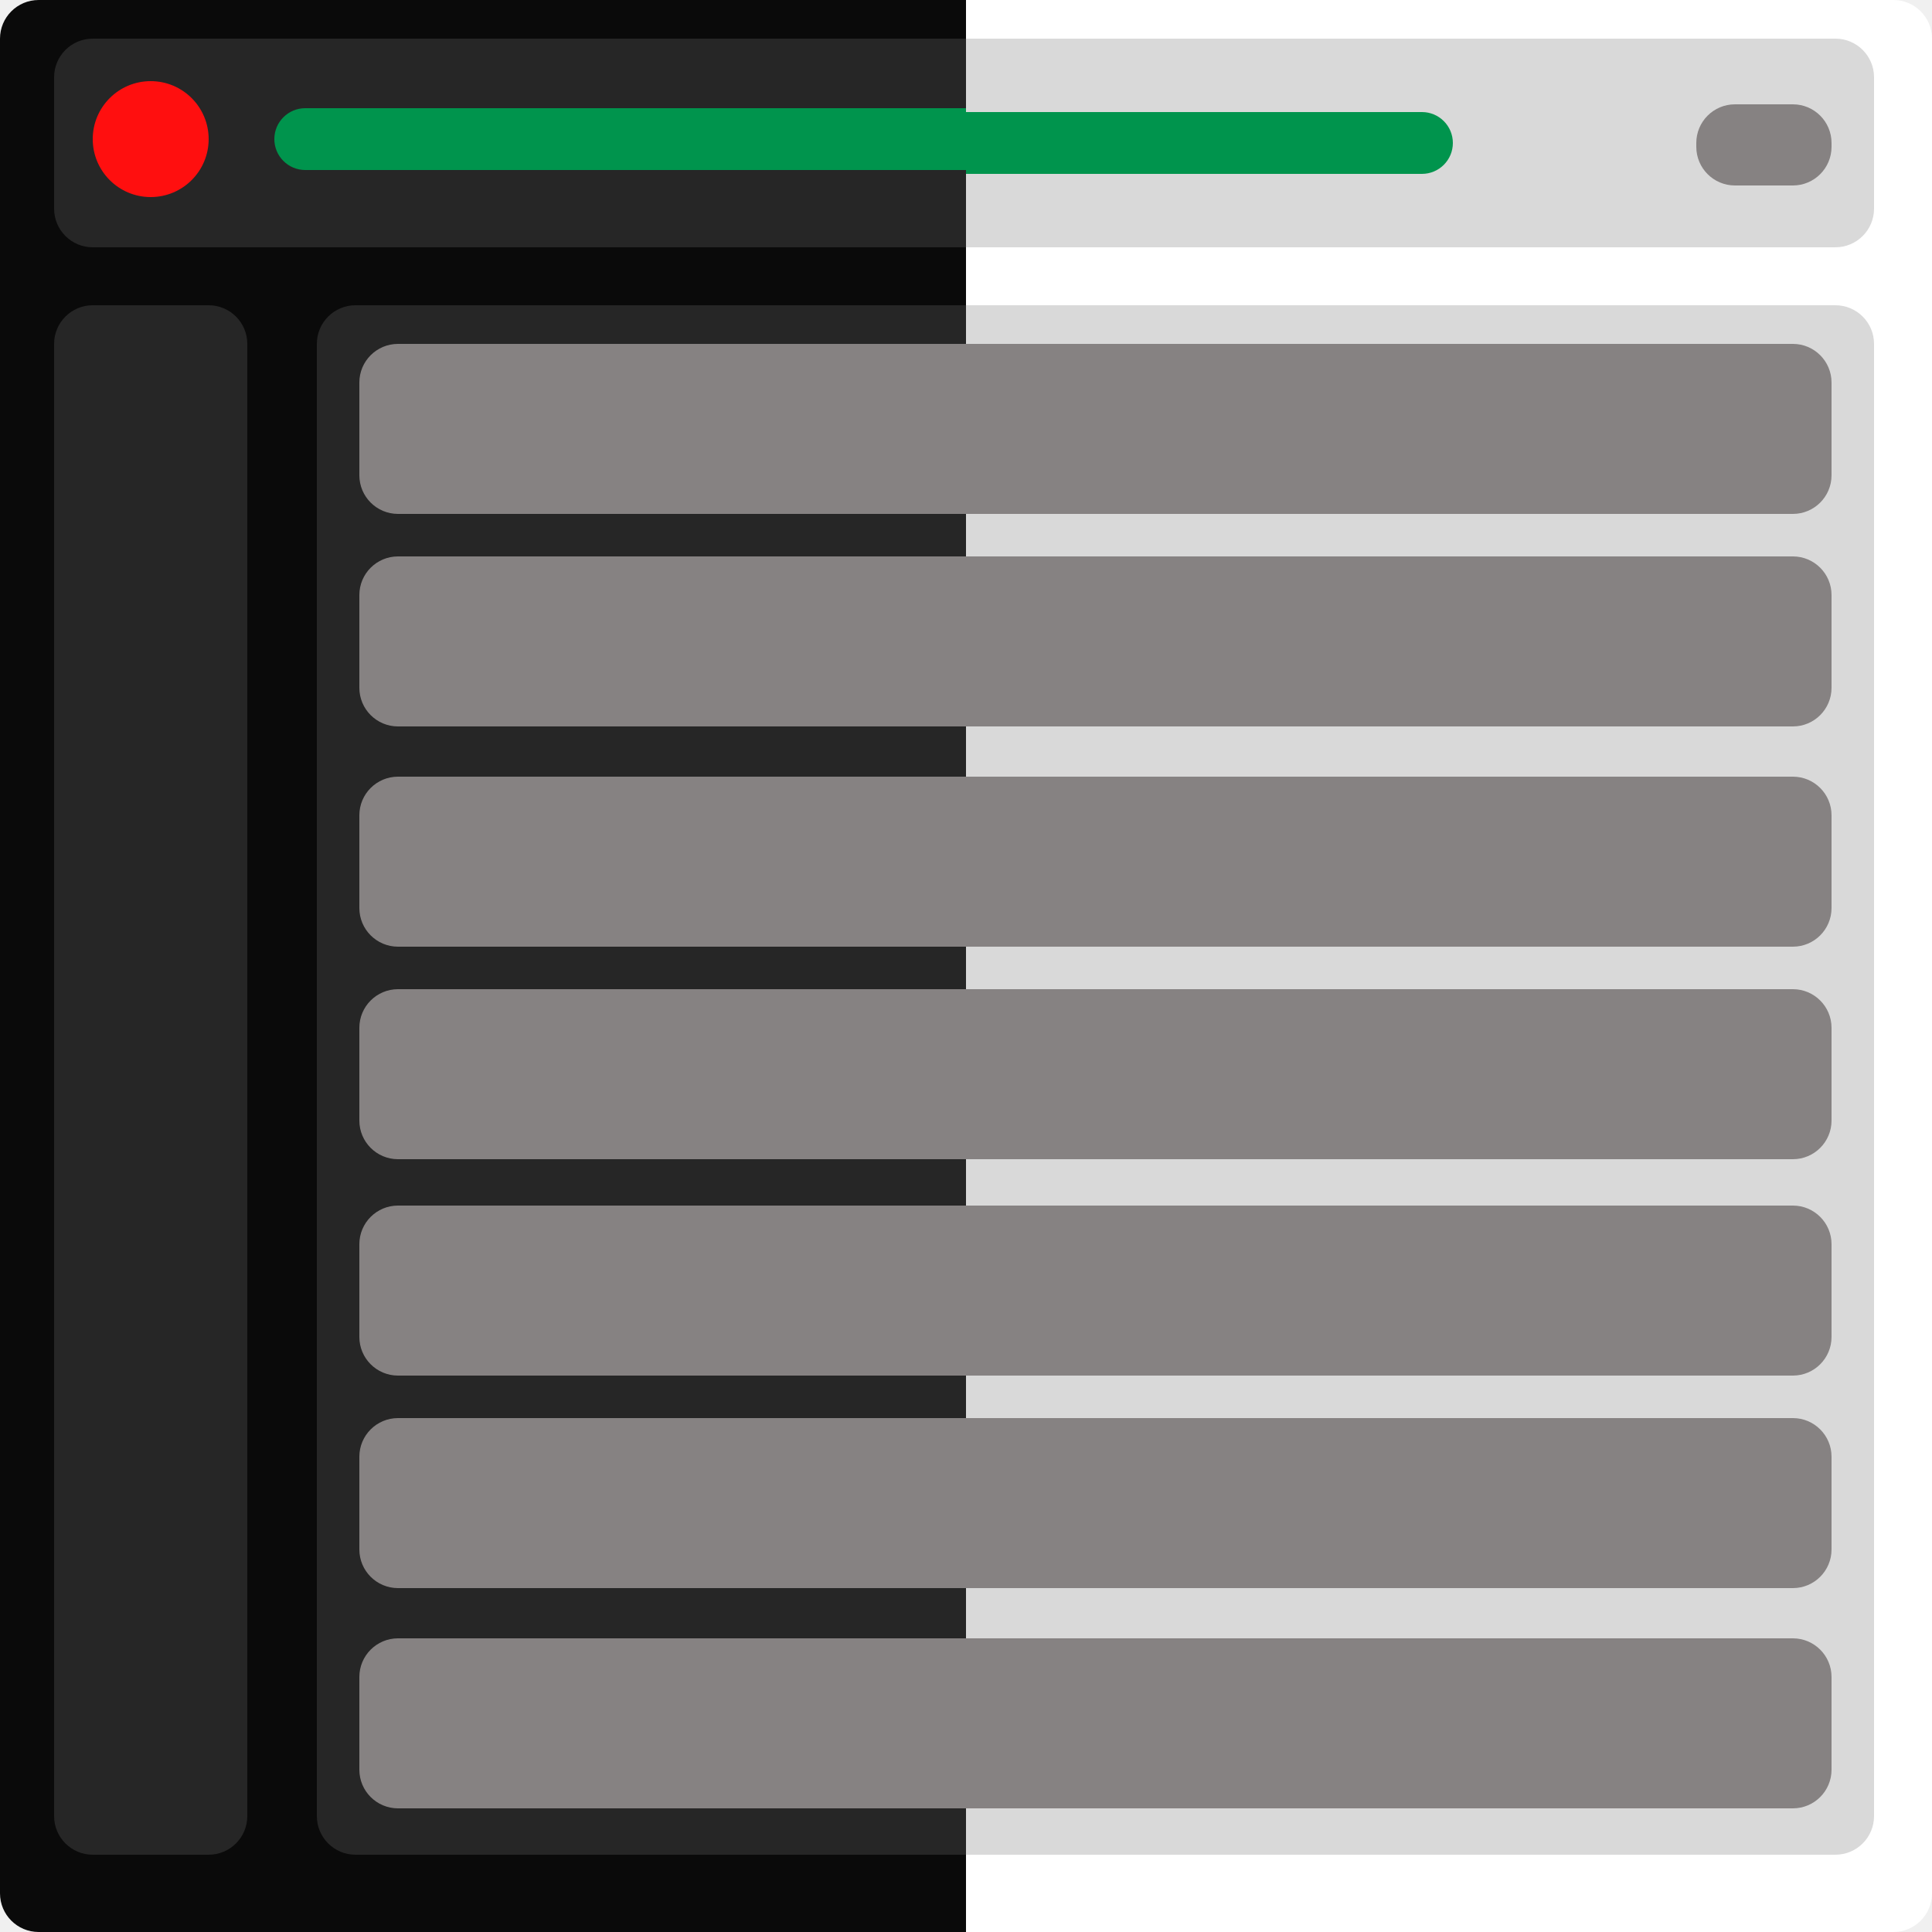
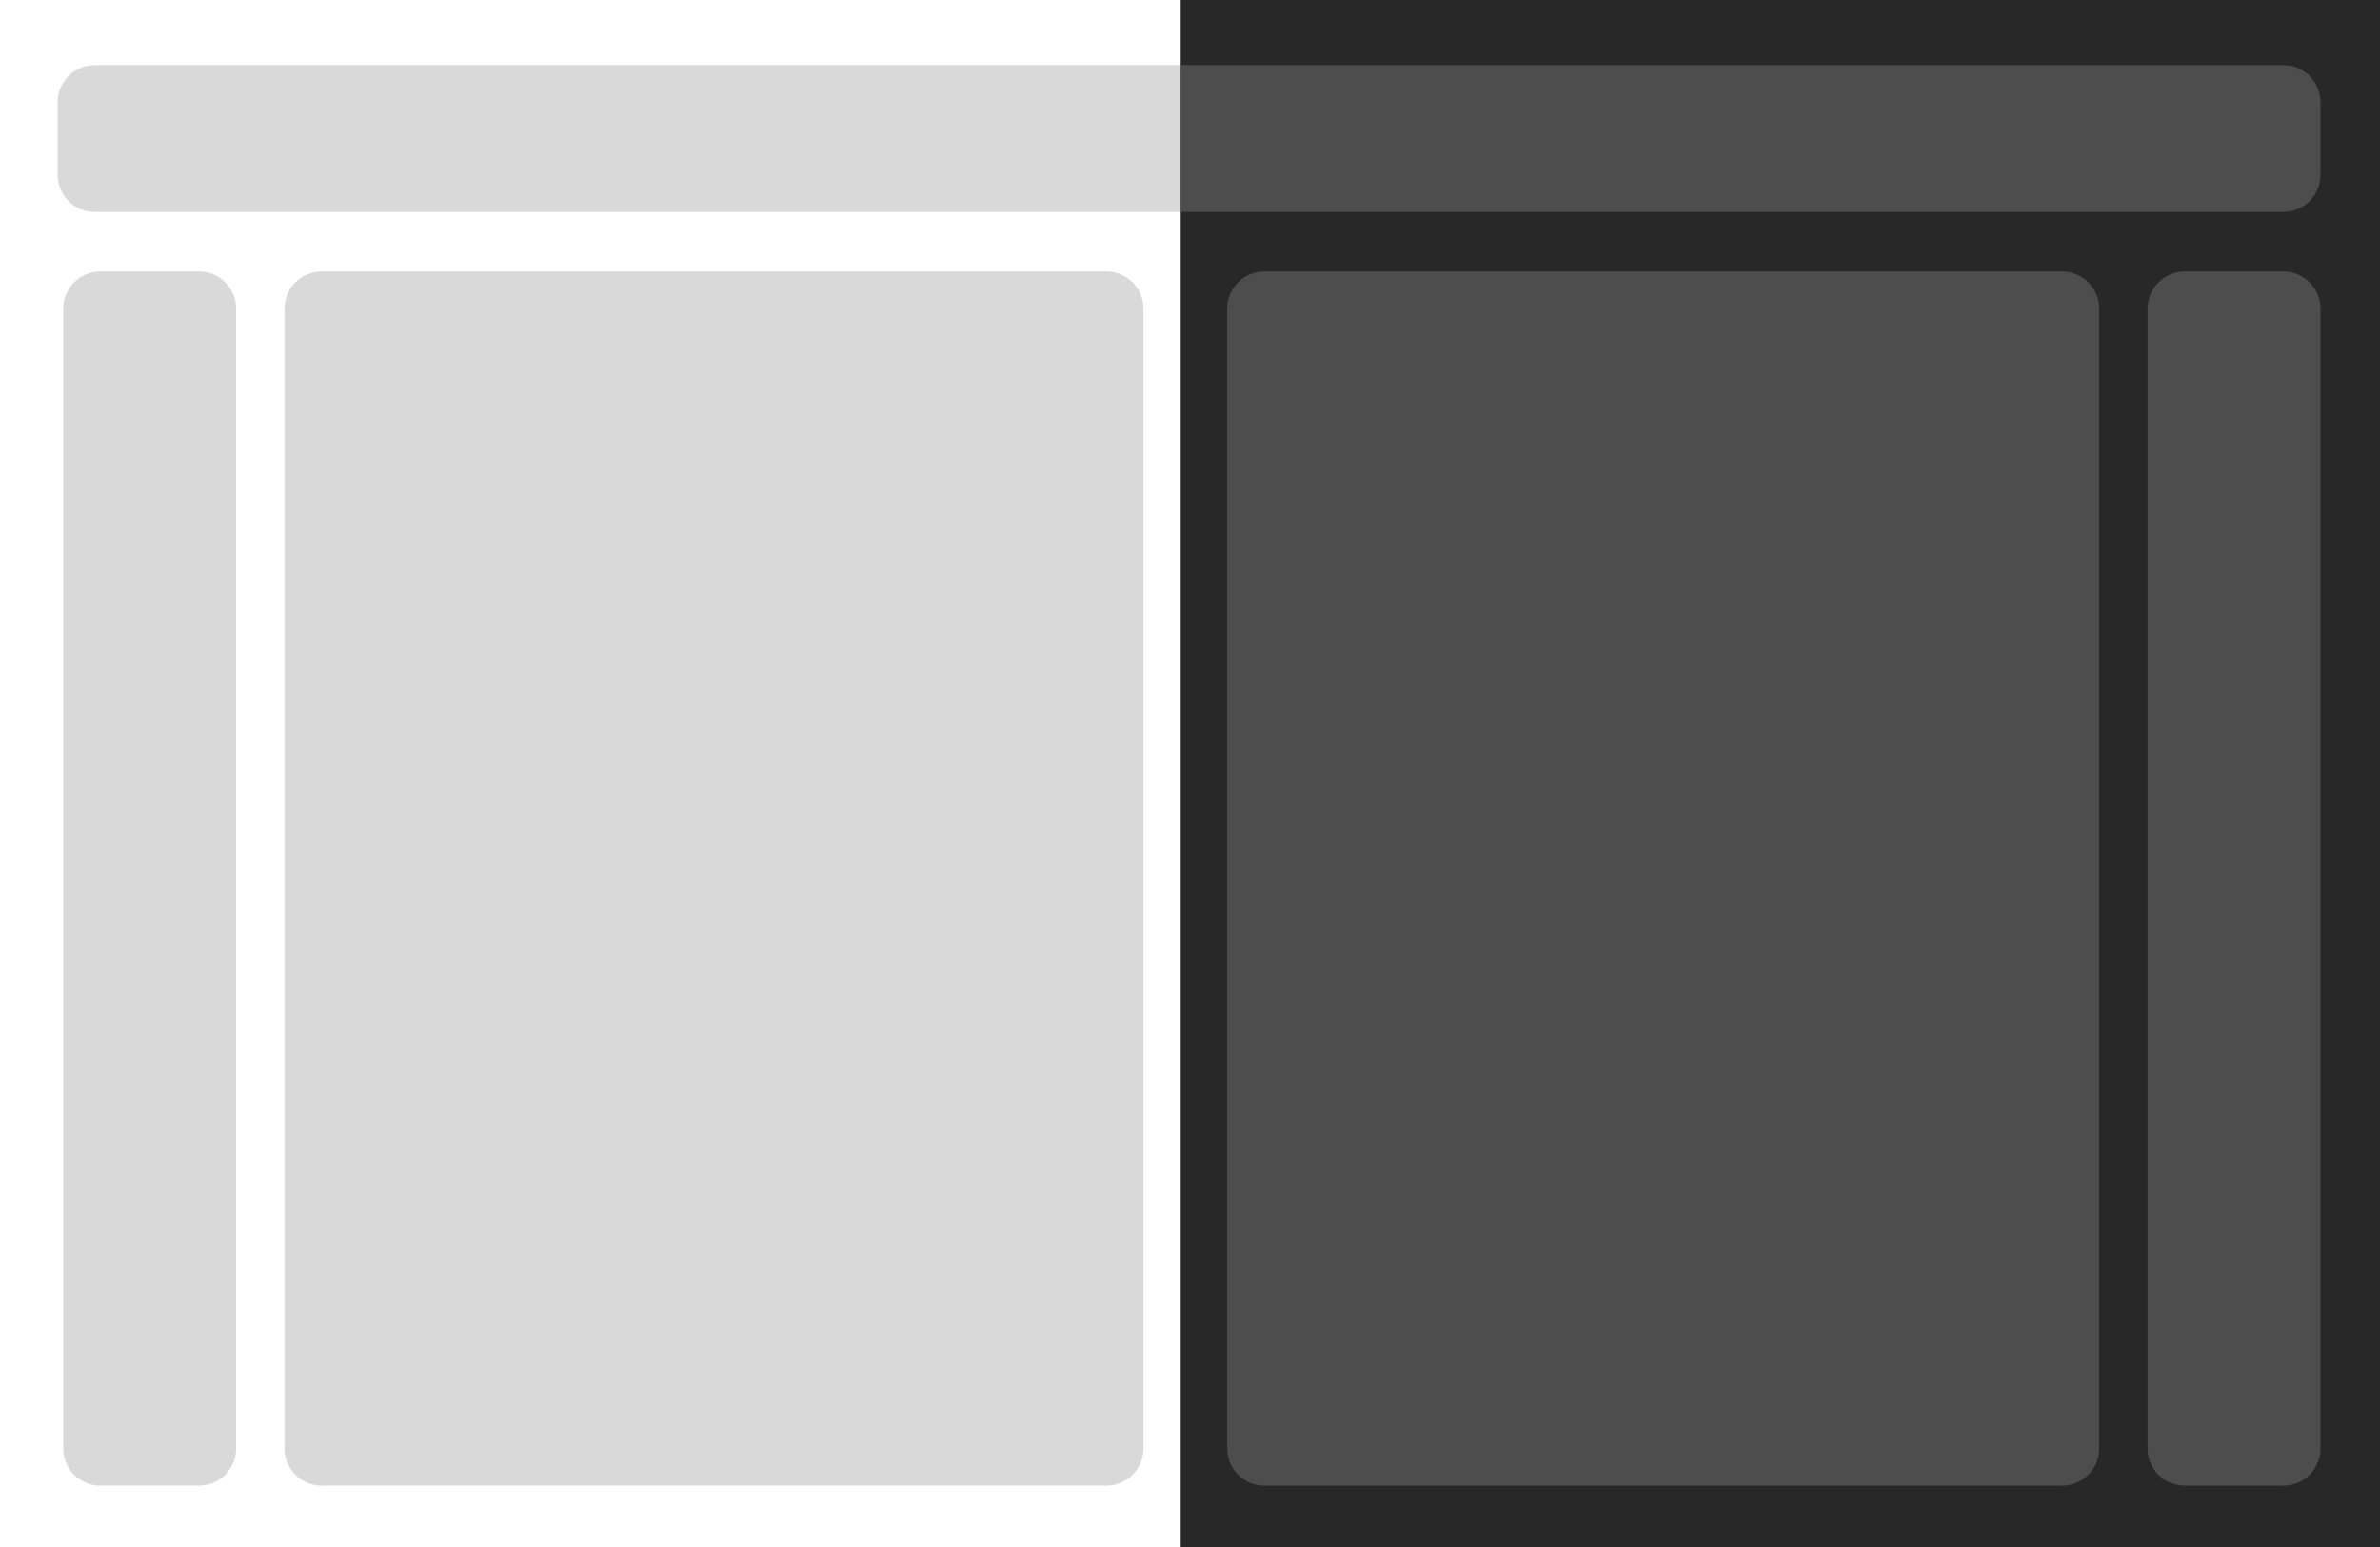
- <svg xmlns="http://www.w3.org/2000/svg" width="500" height="500" viewBox="0 0 500 500" fill="none">
-   <rect width="500" height="500" rx="10" fill="white" />
-   <rect x="15" y="10" width="470" height="54" rx="10" fill="#D9D9D9" />
-   <rect x="82" y="79" width="403" height="401" rx="10" fill="#D9D9D9" />
-   <rect x="93" y="89" width="381" height="44" rx="10" fill="#868282" />
-   <rect x="93" y="144" width="381" height="44" rx="10" fill="#868282" />
-   <rect x="93" y="201" width="381" height="44" rx="10" fill="#868282" />
-   <rect x="93" y="256" width="381" height="44" rx="10" fill="#868282" />
-   <rect x="93" y="312" width="381" height="44" rx="10" fill="#868282" />
-   <rect x="93" y="367" width="381" height="44" rx="10" fill="#868282" />
-   <rect x="93" y="424" width="381" height="44" rx="10" fill="#868282" />
-   <rect x="24" y="22" width="30" height="30" rx="15" fill="#FF0F0F" />
-   <rect x="71" y="29" width="305" height="16" rx="8" fill="#00944D" />
-   <rect x="439" y="27" width="35" height="21" rx="10" fill="#868282" />
-   <rect x="15" y="480" width="401" height="54" rx="10" transform="rotate(-90 15 480)" fill="#262626" />
-   <g clip-path="url(#clip0_1_98)">
-     <path d="M0 10C0 4.477 4.477 0 10 0H250V500H10C4.477 500 0 495.523 0 490V10Z" fill="#0A0A0A" />
-     <rect x="14" y="10" width="346" height="54" rx="10" fill="#262626" />
-     <rect x="82" y="79" width="403" height="401" rx="10" fill="#262626" />
-     <rect x="93" y="89" width="381" height="44" rx="10" fill="#868282" />
-     <rect x="93" y="144" width="381" height="44" rx="10" fill="#868282" />
-     <rect x="93" y="201" width="381" height="44" rx="10" fill="#868282" />
-     <rect x="93" y="256" width="381" height="44" rx="10" fill="#868282" />
-     <rect x="93" y="312" width="381" height="44" rx="10" fill="#868282" />
-     <rect x="93" y="367" width="381" height="44" rx="10" fill="#868282" />
-     <rect x="93" y="424" width="381" height="44" rx="10" fill="#868282" />
-     <rect x="24" y="21" width="30" height="30" rx="15" fill="#FF0F0F" />
-     <rect x="71" y="28" width="305" height="16" rx="8" fill="#00944D" />
-     <rect x="14" y="79" width="50" height="401" rx="10" fill="#262626" />
-   </g>
-   <defs>
-     <clipPath id="clip0_1_98">
-       <path d="M0 10C0 4.477 4.477 0 10 0H250V500H10C4.477 500 0 495.523 0 490V10Z" fill="white" />
-     </clipPath>
-   </defs>
+ <svg xmlns="http://www.w3.org/2000/svg" width="1280" height="832" viewBox="0 0 1280 832" fill="none">
+   <rect width="1280" height="832" fill="white" />
+   <rect x="635" width="645" height="832" fill="#282828" />
+   <path d="M31 55C31 43.954 39.954 35 51 35H635V114H51C39.954 114 31 105.046 31 94V55Z" fill="#D9D9D9" />
+   <path d="M635 35H1228C1239.05 35 1248 43.954 1248 55V94C1248 105.046 1239.05 114 1228 114H635V35Z" fill="#4D4D4D" />
+   <rect x="153" y="146" width="462" height="653" rx="20" fill="#D9D9D9" />
+   <path d="M660 166C660 154.954 668.954 146 680 146H1109C1120.05 146 1129 154.954 1129 166V779C1129 790.046 1120.05 799 1109 799H680C668.954 799 660 790.046 660 779V166Z" fill="#4D4D4D" />
+   <rect x="34" y="146" width="93" height="653" rx="20" fill="#D9D9D9" />
+   <rect x="1155" y="146" width="93" height="653" rx="20" fill="#4D4D4D" />
</svg>
